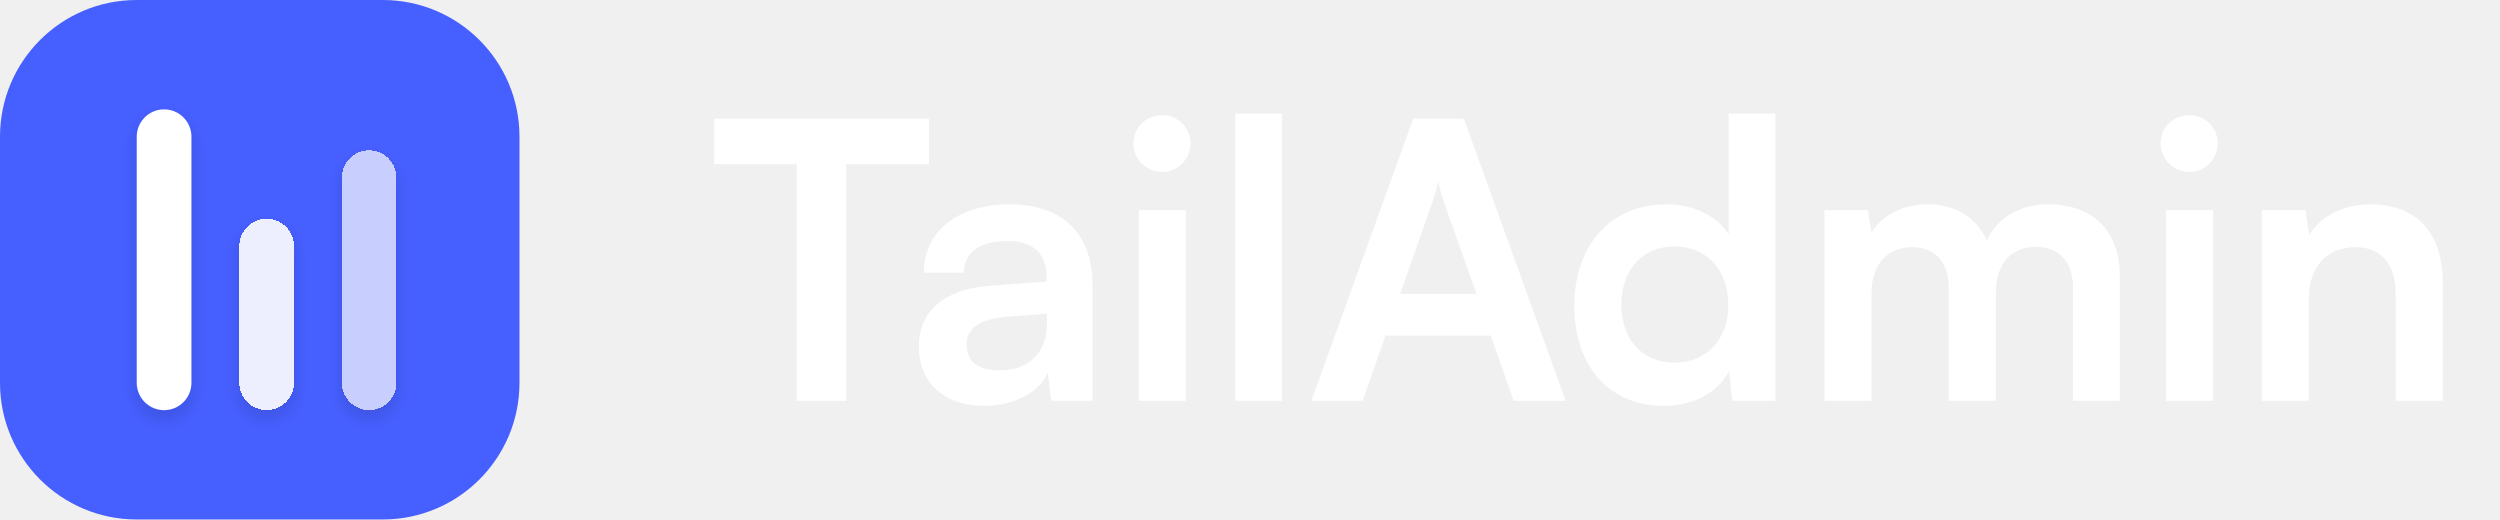
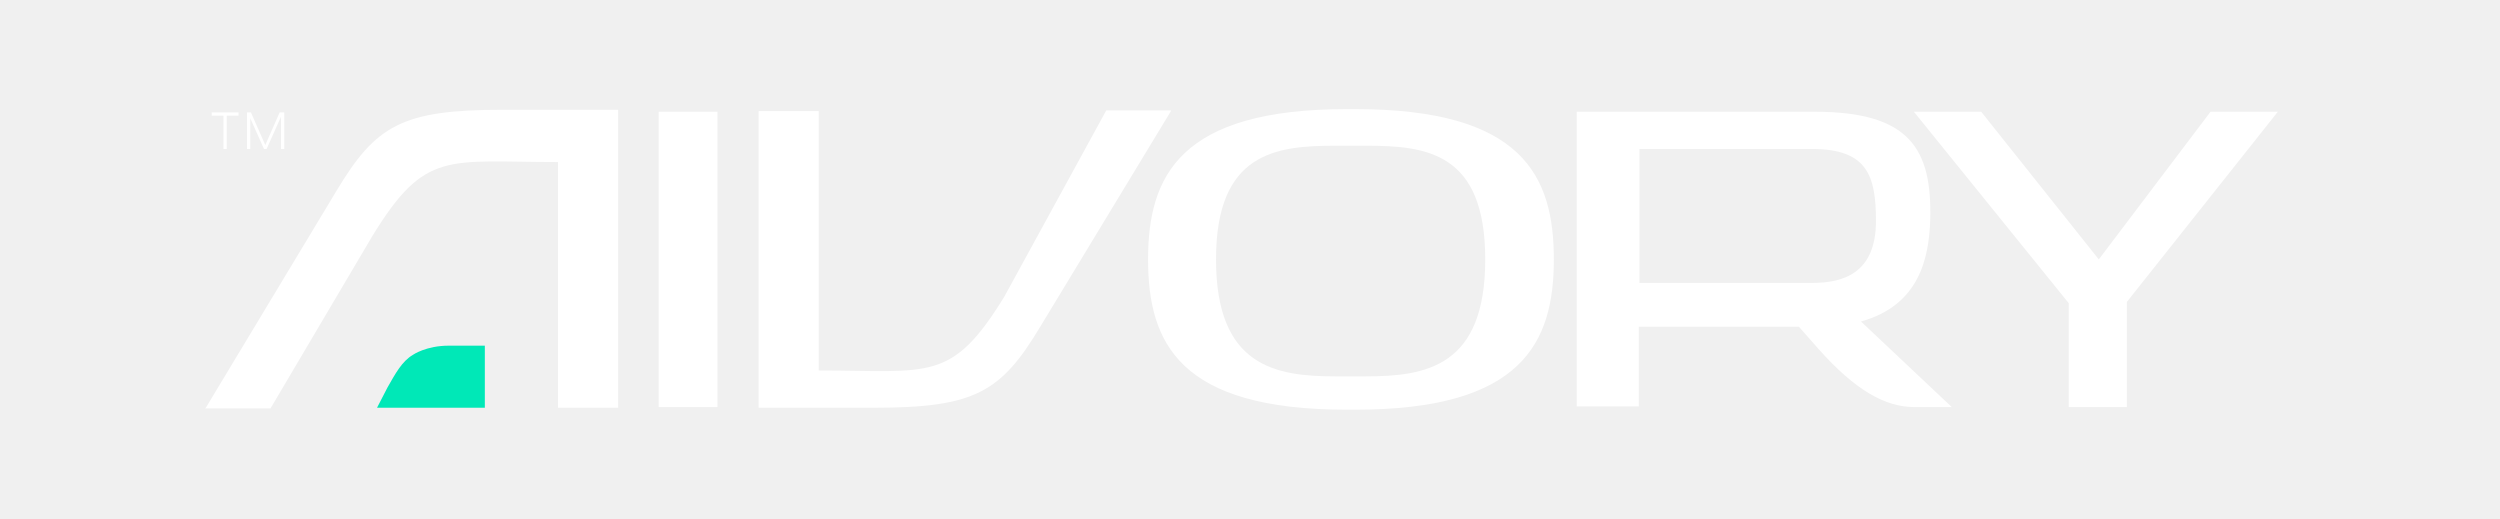
- <svg xmlns="http://www.w3.org/2000/svg" width="154" height="32" viewBox="0 0 154 32" fill="none">
-   <path d="M0 8.421C0 3.77 3.77 0 8.421 0H23.579C28.23 0 32 3.77 32 8.421V23.579C32 28.23 28.23 32 23.579 32H8.421C3.77 32 0 28.23 0 23.579V8.421Z" fill="#465FFF" />
-   <g filter="url(#filter0_d_1608_324)">
-     <path d="M8.424 8.422C8.424 7.491 9.178 6.737 10.108 6.737C11.038 6.737 11.792 7.491 11.792 8.422V23.579C11.792 24.51 11.038 25.264 10.108 25.264C9.178 25.264 8.424 24.51 8.424 23.579V8.422Z" fill="white" />
+ <svg xmlns="http://www.w3.org/2000/svg" id="Layer_1" version="1.1" viewBox="0 0 382.6 79.4">
+   <defs>
+     <style>
+       .st0 {
+         fill: none;
+       }
+ 
+       .st1 {
+         fill: #00e8b7;
+       }
+ 
+       .st2 {
+         fill: #fff;
+       }
+     </style>
+   </defs>
+   <rect class="st0" y="0" width="382.6" height="79.4" />
+   <g>
+     <g>
+       <path class="st2" d="M100.8,62.3V17.1h9v45.2s-9,0-9,0Z" />
+       <path class="st2" d="M237.8,39.7c0,12.8-4.9,23-30.4,23h-1.3c-25.6,0-30.4-10.2-30.4-23s4.9-23,30.4-23h1.3c25.6,0,30.4,10.2,30.4,23ZM227.3,39.7c0-16.4-9-17.4-18.3-17.4h-4.6c-9.1,0-18.3,1-18.3,17.4s9.1,17.9,18.3,17.9h4.6c9.3,0,18.3-1.5,18.3-17.9Z" />
+       <path class="st2" d="M298.7,62.3h-5.7c-4.5,0-9.1-2.6-14.7-8.9l-3-3.4h-24.5v12.2h-9.5V17.1h36.4c14.6,0,18,5.7,17.7,16.6-.2,5.7-1.6,13-10.6,15.5l13.9,13.1h0ZM287.1,33.9c0-7-1.3-11.1-9.8-11.1h-26.4v20.5h26.4c4.7,0,9.8-1.4,9.8-9.5h0Z" />
+       <path class="st2" d="M348.6,17.1l-23.1,29.1v16.1h-8.9v-15.9l-23.7-29.3h10.3l18,22.6,17.1-22.6h10.3Z" />
+       <g>
+         <path class="st2" d="M31.5,62.4l20-33.2c6-10,10-12.4,25.4-12.4h17.7v45.6h-9.2V24.8c-17,0-20.3-1.9-28.4,11.3l-15.6,26.4h-10,0Z" />
+         <path class="st1" d="M74.2,53v9.4h-16.5l1.6-3.1c1.2-2.1,2.2-4,3.9-5,0,0,2-1.4,5.5-1.4h5.5Z" />
+       </g>
+       <path class="st2" d="M179.2,17l-20,33c-6,10-10,12.4-25.4,12.4h-17.7V17h9.2v39.7c17,0,20.3,1.9,28.4-11.3l15.6-28.5h10-.1Z" />
+     </g>
+     <path class="st2" d="M32.4,17.7v-.5h4.1v.5h-4.1ZM34.2,22.8v-5.4h.5v5.4h-.5ZM37.8,22.8v-5.6h.5v5.6h-.5ZM40.4,22.8l-2.5-5.6h.5l2.2,5,2.2-5h.5l-2.5,5.6h-.5,0ZM43,22.8v-5.6h.5v5.6h-.5Z" />
  </g>
-   <g filter="url(#filter1_d_1608_324)">
-     <path d="M14.742 15.157C14.742 14.227 15.496 13.473 16.426 13.473C17.357 13.473 18.111 14.227 18.111 15.157V23.578C18.111 24.508 17.357 25.262 16.426 25.262C15.496 25.262 14.742 24.508 14.742 23.578V15.157Z" fill="white" fill-opacity="0.9" shape-rendering="crispEdges" />
-   </g>
-   <g filter="url(#filter2_d_1608_324)">
-     <path d="M21.055 10.946C21.055 10.016 21.809 9.262 22.739 9.262C23.669 9.262 24.423 10.016 24.423 10.946V23.578C24.423 24.508 23.669 25.262 22.739 25.262C21.809 25.262 21.055 24.508 21.055 23.578V10.946Z" fill="white" fill-opacity="0.7" shape-rendering="crispEdges" />
-   </g>
-   <path d="M44 10.115H49.089V24.691H52.132V10.115H57.221V7.309H44V10.115Z" fill="white" />
-   <path d="M60.617 25C62.448 25 64.042 24.168 64.541 22.955L64.755 24.691H67.299V17.558C67.299 14.3 65.349 12.588 62.187 12.588C59.001 12.588 56.908 14.252 56.908 16.797H59.381C59.381 15.56 60.332 14.847 62.044 14.847C63.518 14.847 64.47 15.489 64.47 17.082V17.343L60.95 17.605C58.168 17.819 56.599 19.174 56.599 21.338C56.599 23.549 58.121 25 60.617 25ZM61.569 22.812C60.261 22.812 59.547 22.289 59.547 21.219C59.547 20.268 60.237 19.674 62.044 19.507L64.493 19.317V19.935C64.493 21.742 63.352 22.812 61.569 22.812Z" fill="white" />
-   <path d="M71.6 10.591C72.551 10.591 73.335 9.806 73.335 8.831C73.335 7.856 72.551 7.095 71.6 7.095C70.601 7.095 69.816 7.856 69.816 8.831C69.816 9.806 70.601 10.591 71.6 10.591ZM70.149 24.691H73.05V12.944H70.149V24.691Z" fill="white" />
-   <path d="M78.972 24.691V7H76.095V24.691H78.972Z" fill="white" />
-   <path d="M83.941 24.691L85.344 20.672H91.835L93.238 24.691H96.448L90.171 7.309H87.056L80.778 24.691H83.941ZM88.221 12.493C88.387 12.017 88.53 11.494 88.601 11.161C88.649 11.518 88.815 12.041 88.958 12.493L90.955 18.104H86.247L88.221 12.493Z" fill="white" />
-   <path d="M102.493 25C104.276 25 105.798 24.215 106.511 22.86L106.701 24.691H109.364V7H106.487V14.443C105.75 13.277 104.3 12.588 102.659 12.588C99.116 12.588 96.976 15.203 96.976 18.865C96.976 22.503 99.092 25 102.493 25ZM103.135 22.337C101.113 22.337 99.877 20.863 99.877 18.77C99.877 16.678 101.113 15.18 103.135 15.18C105.156 15.18 106.464 16.654 106.464 18.77C106.464 20.886 105.156 22.337 103.135 22.337Z" fill="white" />
-   <path d="M115.289 24.691V18.033C115.289 16.131 116.406 15.227 117.785 15.227C119.164 15.227 120.044 16.107 120.044 17.748V24.691H122.945V18.033C122.945 16.107 124.015 15.203 125.418 15.203C126.797 15.203 127.701 16.083 127.701 17.771V24.691H130.578V17.011C130.578 14.3 129.008 12.588 126.155 12.588C124.372 12.588 122.993 13.468 122.398 14.823C121.78 13.468 120.543 12.588 118.76 12.588C117.072 12.588 115.883 13.349 115.289 14.324L115.051 12.944H112.388V24.691H115.289Z" fill="white" />
-   <path d="M134.876 10.591C135.827 10.591 136.612 9.806 136.612 8.831C136.612 7.856 135.827 7.095 134.876 7.095C133.877 7.095 133.093 7.856 133.093 8.831C133.093 9.806 133.877 10.591 134.876 10.591ZM133.426 24.691H136.327V12.944H133.426V24.691Z" fill="white" />
-   <path d="M142.225 24.691V18.366C142.225 16.464 143.318 15.227 145.102 15.227C146.6 15.227 147.575 16.178 147.575 18.152V24.691H150.476V17.462C150.476 14.419 148.954 12.588 146.005 12.588C144.412 12.588 142.985 13.277 142.248 14.466L142.011 12.944H139.324V24.691H142.225Z" fill="white" />
-   <defs>
-     <filter id="filter0_d_1608_324" x="7.424" y="6.237" width="5.368" height="20.526" filterUnits="userSpaceOnUse" color-interpolation-filters="sRGB">
-       <feFlood flood-opacity="0" result="BackgroundImageFix" />
-       <feColorMatrix in="SourceAlpha" type="matrix" values="0 0 0 0 0 0 0 0 0 0 0 0 0 0 0 0 0 0 127 0" result="hardAlpha" />
-       <feOffset dy="0.5" />
-       <feGaussianBlur stdDeviation="0.5" />
-       <feComposite in2="hardAlpha" operator="out" />
-       <feColorMatrix type="matrix" values="0 0 0 0 0 0 0 0 0 0 0 0 0 0 0 0 0 0 0.12 0" />
-       <feBlend mode="normal" in2="BackgroundImageFix" result="effect1_dropShadow_1608_324" />
-       <feBlend mode="normal" in="SourceGraphic" in2="effect1_dropShadow_1608_324" result="shape" />
-     </filter>
-     <filter id="filter1_d_1608_324" x="13.742" y="12.973" width="5.368" height="13.79" filterUnits="userSpaceOnUse" color-interpolation-filters="sRGB">
-       <feFlood flood-opacity="0" result="BackgroundImageFix" />
-       <feColorMatrix in="SourceAlpha" type="matrix" values="0 0 0 0 0 0 0 0 0 0 0 0 0 0 0 0 0 0 127 0" result="hardAlpha" />
-       <feOffset dy="0.5" />
-       <feGaussianBlur stdDeviation="0.5" />
-       <feComposite in2="hardAlpha" operator="out" />
-       <feColorMatrix type="matrix" values="0 0 0 0 0 0 0 0 0 0 0 0 0 0 0 0 0 0 0.12 0" />
-       <feBlend mode="normal" in2="BackgroundImageFix" result="effect1_dropShadow_1608_324" />
-       <feBlend mode="normal" in="SourceGraphic" in2="effect1_dropShadow_1608_324" result="shape" />
-     </filter>
-     <filter id="filter2_d_1608_324" x="20.055" y="8.762" width="5.368" height="18" filterUnits="userSpaceOnUse" color-interpolation-filters="sRGB">
-       <feFlood flood-opacity="0" result="BackgroundImageFix" />
-       <feColorMatrix in="SourceAlpha" type="matrix" values="0 0 0 0 0 0 0 0 0 0 0 0 0 0 0 0 0 0 127 0" result="hardAlpha" />
-       <feOffset dy="0.5" />
-       <feGaussianBlur stdDeviation="0.5" />
-       <feComposite in2="hardAlpha" operator="out" />
-       <feColorMatrix type="matrix" values="0 0 0 0 0 0 0 0 0 0 0 0 0 0 0 0 0 0 0.12 0" />
-       <feBlend mode="normal" in2="BackgroundImageFix" result="effect1_dropShadow_1608_324" />
-       <feBlend mode="normal" in="SourceGraphic" in2="effect1_dropShadow_1608_324" result="shape" />
-     </filter>
-   </defs>
</svg>
